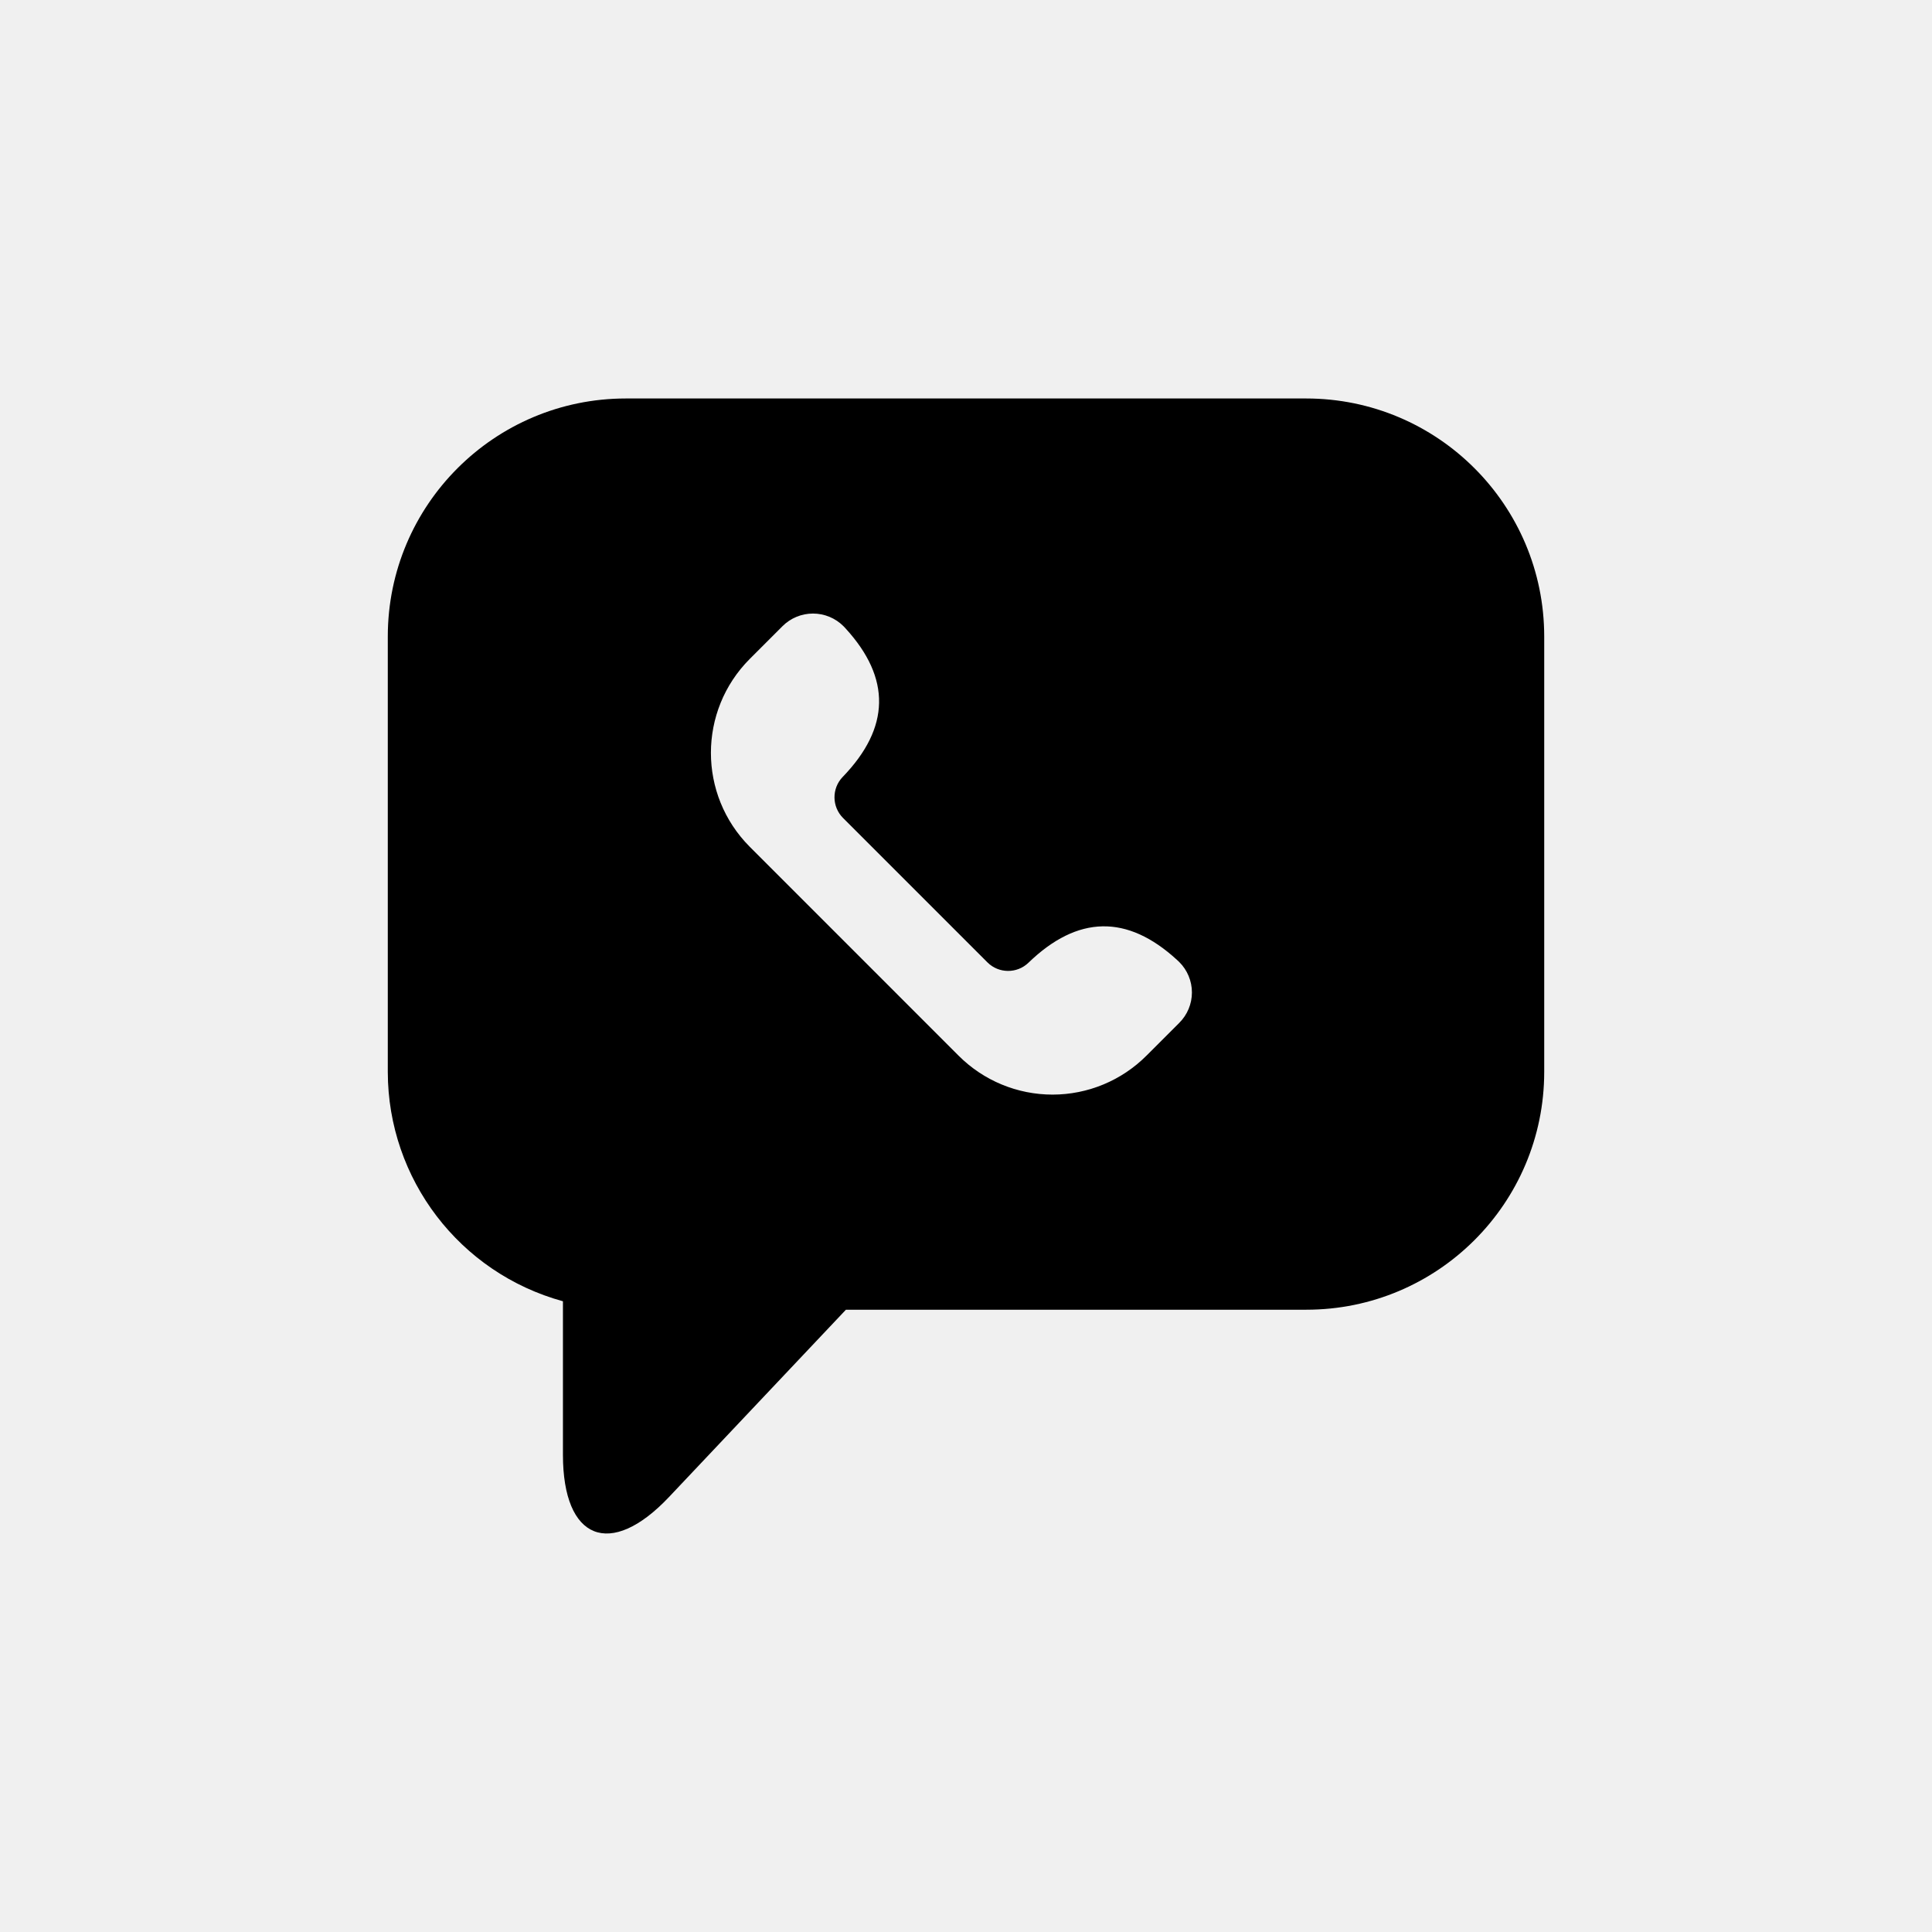
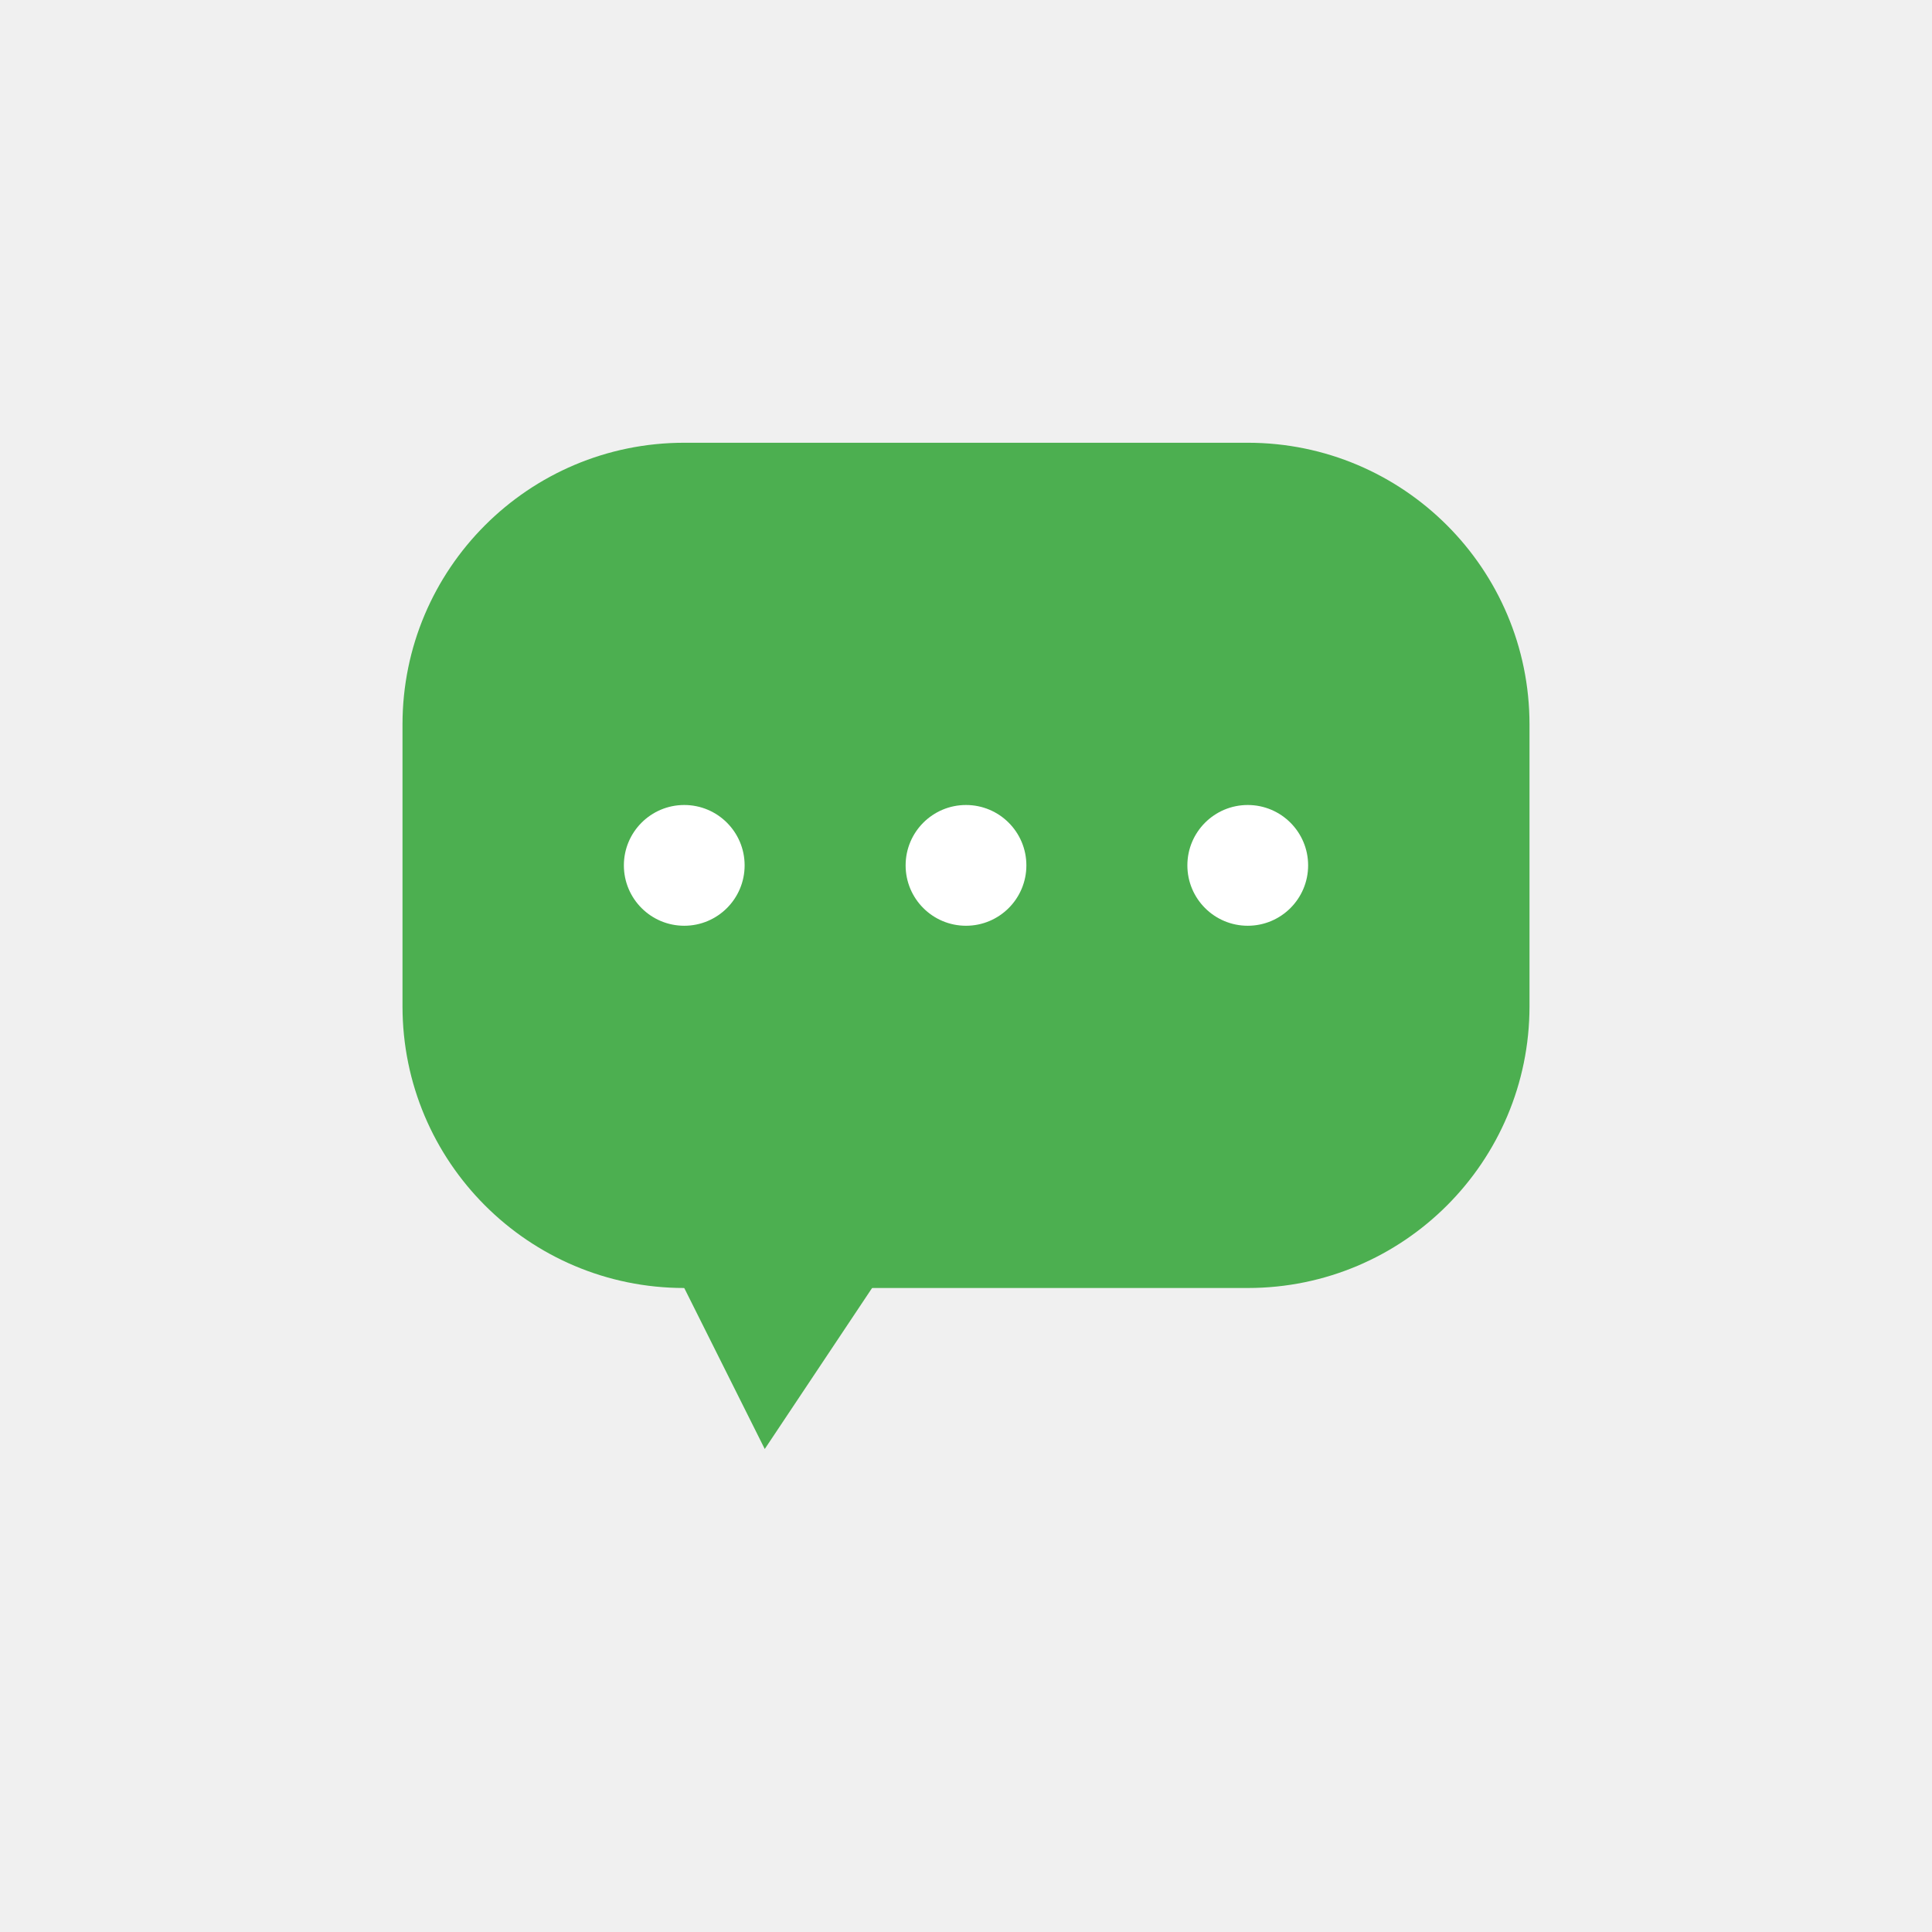
- <svg xmlns="http://www.w3.org/2000/svg" width="32" height="32" style="isolation:isolate" viewBox="587.811 521.772 32 32">
-   <path fill="none" d="M587.811 521.772h32v32h-32v-32Z" />
-   <path fill-rule="evenodd" d="M601.822 543.465h7.624a3.94 3.94 0 0 0 3.942-3.938v-7.213a3.944 3.944 0 0 0-3.942-3.942h-11.27a3.944 3.944 0 0 0-3.942 3.942v7.213a3.944 3.944 0 0 0 2.901 3.798v2.543c0 1.413.787 1.726 1.757.699l2.93-3.102Zm-1.593-7.668a2.203 2.203 0 0 1 .001-3.112l.541-.541a.714.714 0 0 1 1.011 0l.033.035q1.136 1.239-.047 2.462a.486.486 0 0 0 .006.679l2.392 2.392c.186.186.49.189.679.006q1.224-1.183 2.462-.046l.035.033a.71.71 0 0 1 0 1.01l-.541.541a2.199 2.199 0 0 1-3.112.002l-3.46-3.461Z" />
+ <svg xmlns="http://www.w3.org/2000/svg" viewBox="0 0 96 96" width="96" height="96">
+   <rect x="20" y="22" width="56" height="42" rx="14" ry="14" fill="#4CAF50" />
+   <polygon points="32,60 38,72 46,60" fill="#4CAF50" />
+   <circle cx="34" cy="43" r="3" fill="white" />
+   <circle cx="48" cy="43" r="3" fill="white" />
+   <circle cx="62" cy="43" r="3" fill="white" />
</svg>
